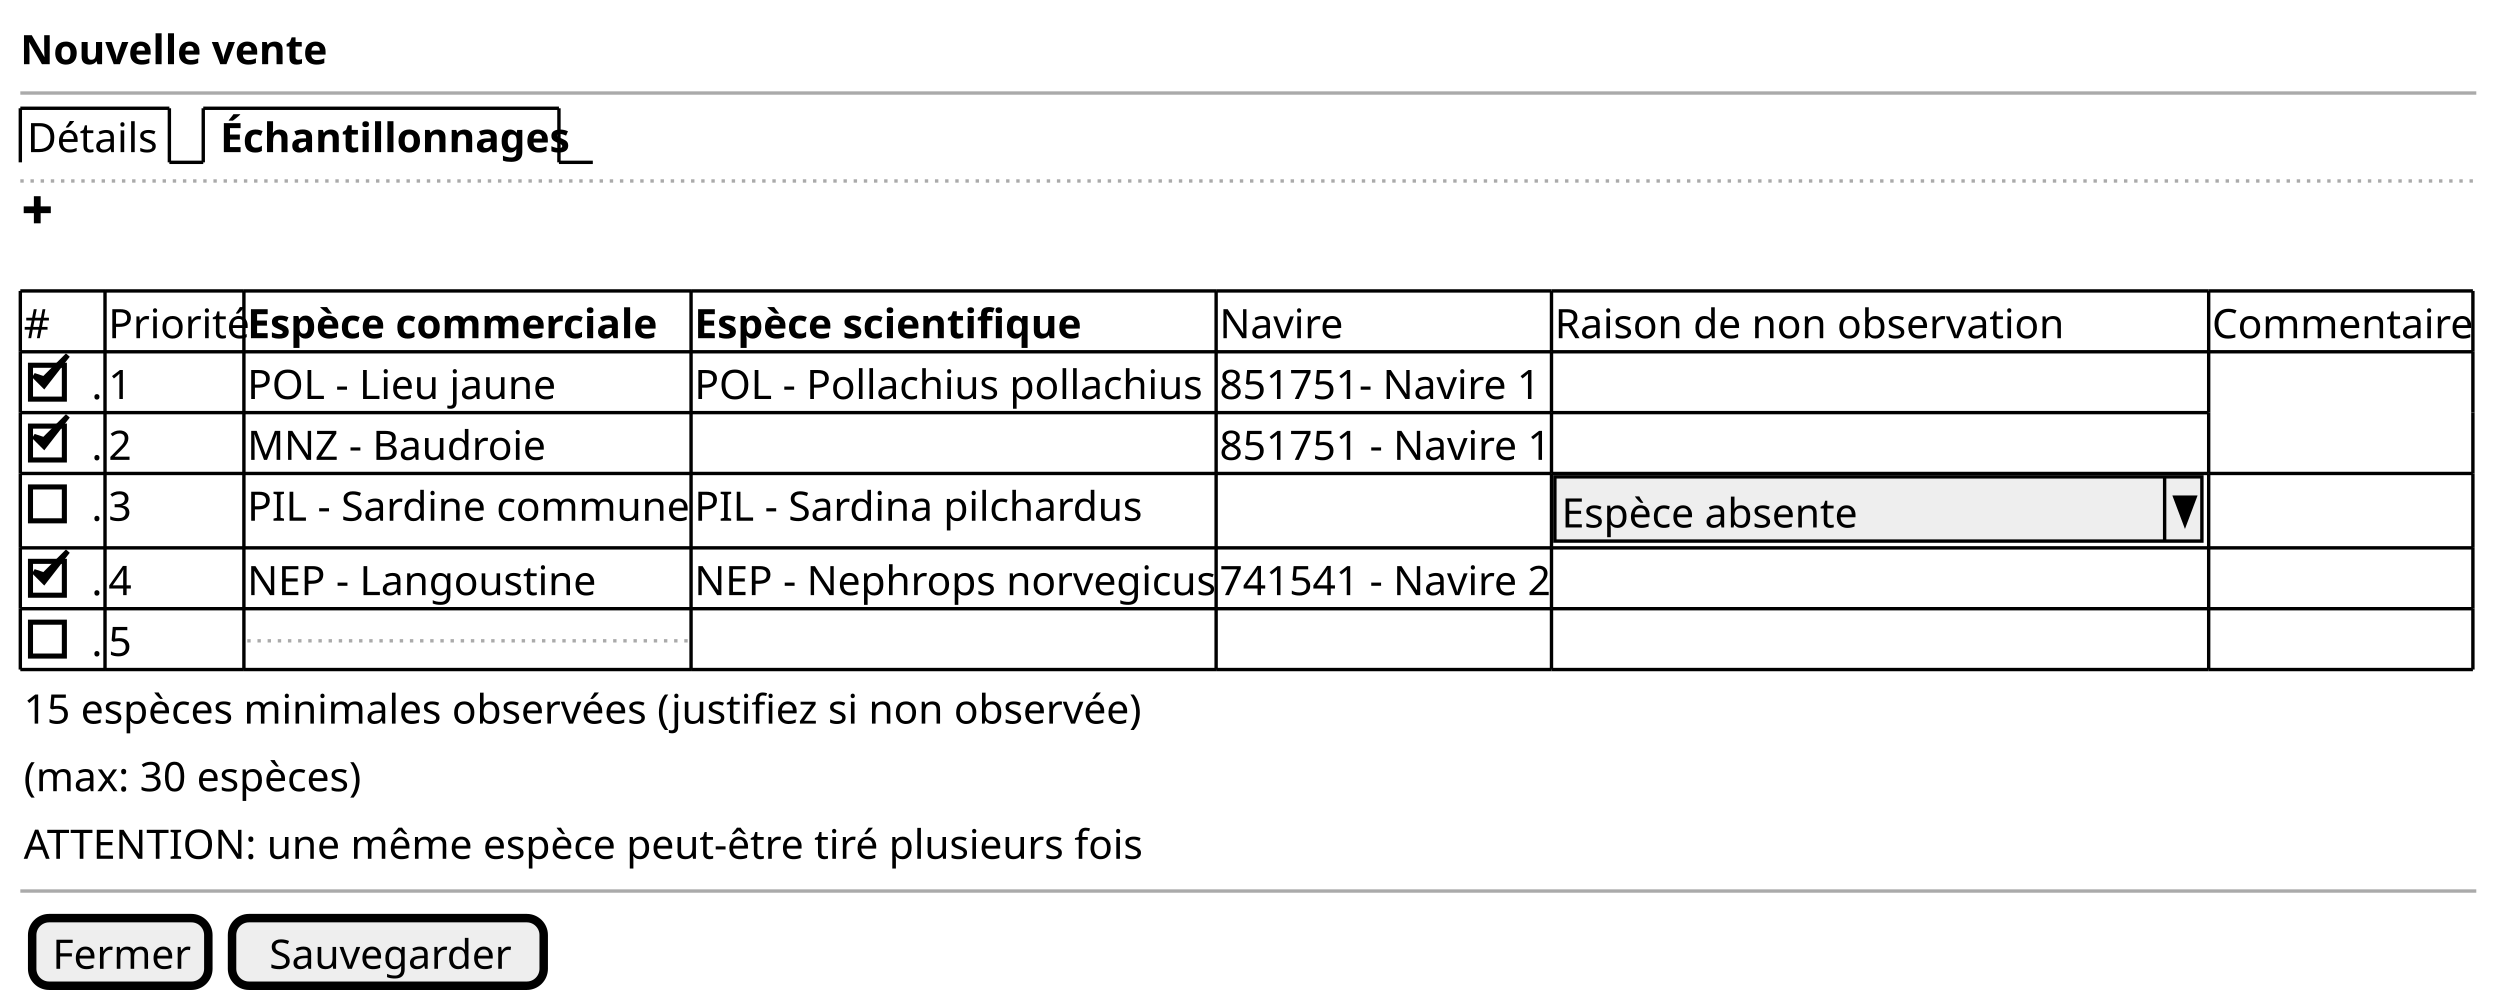
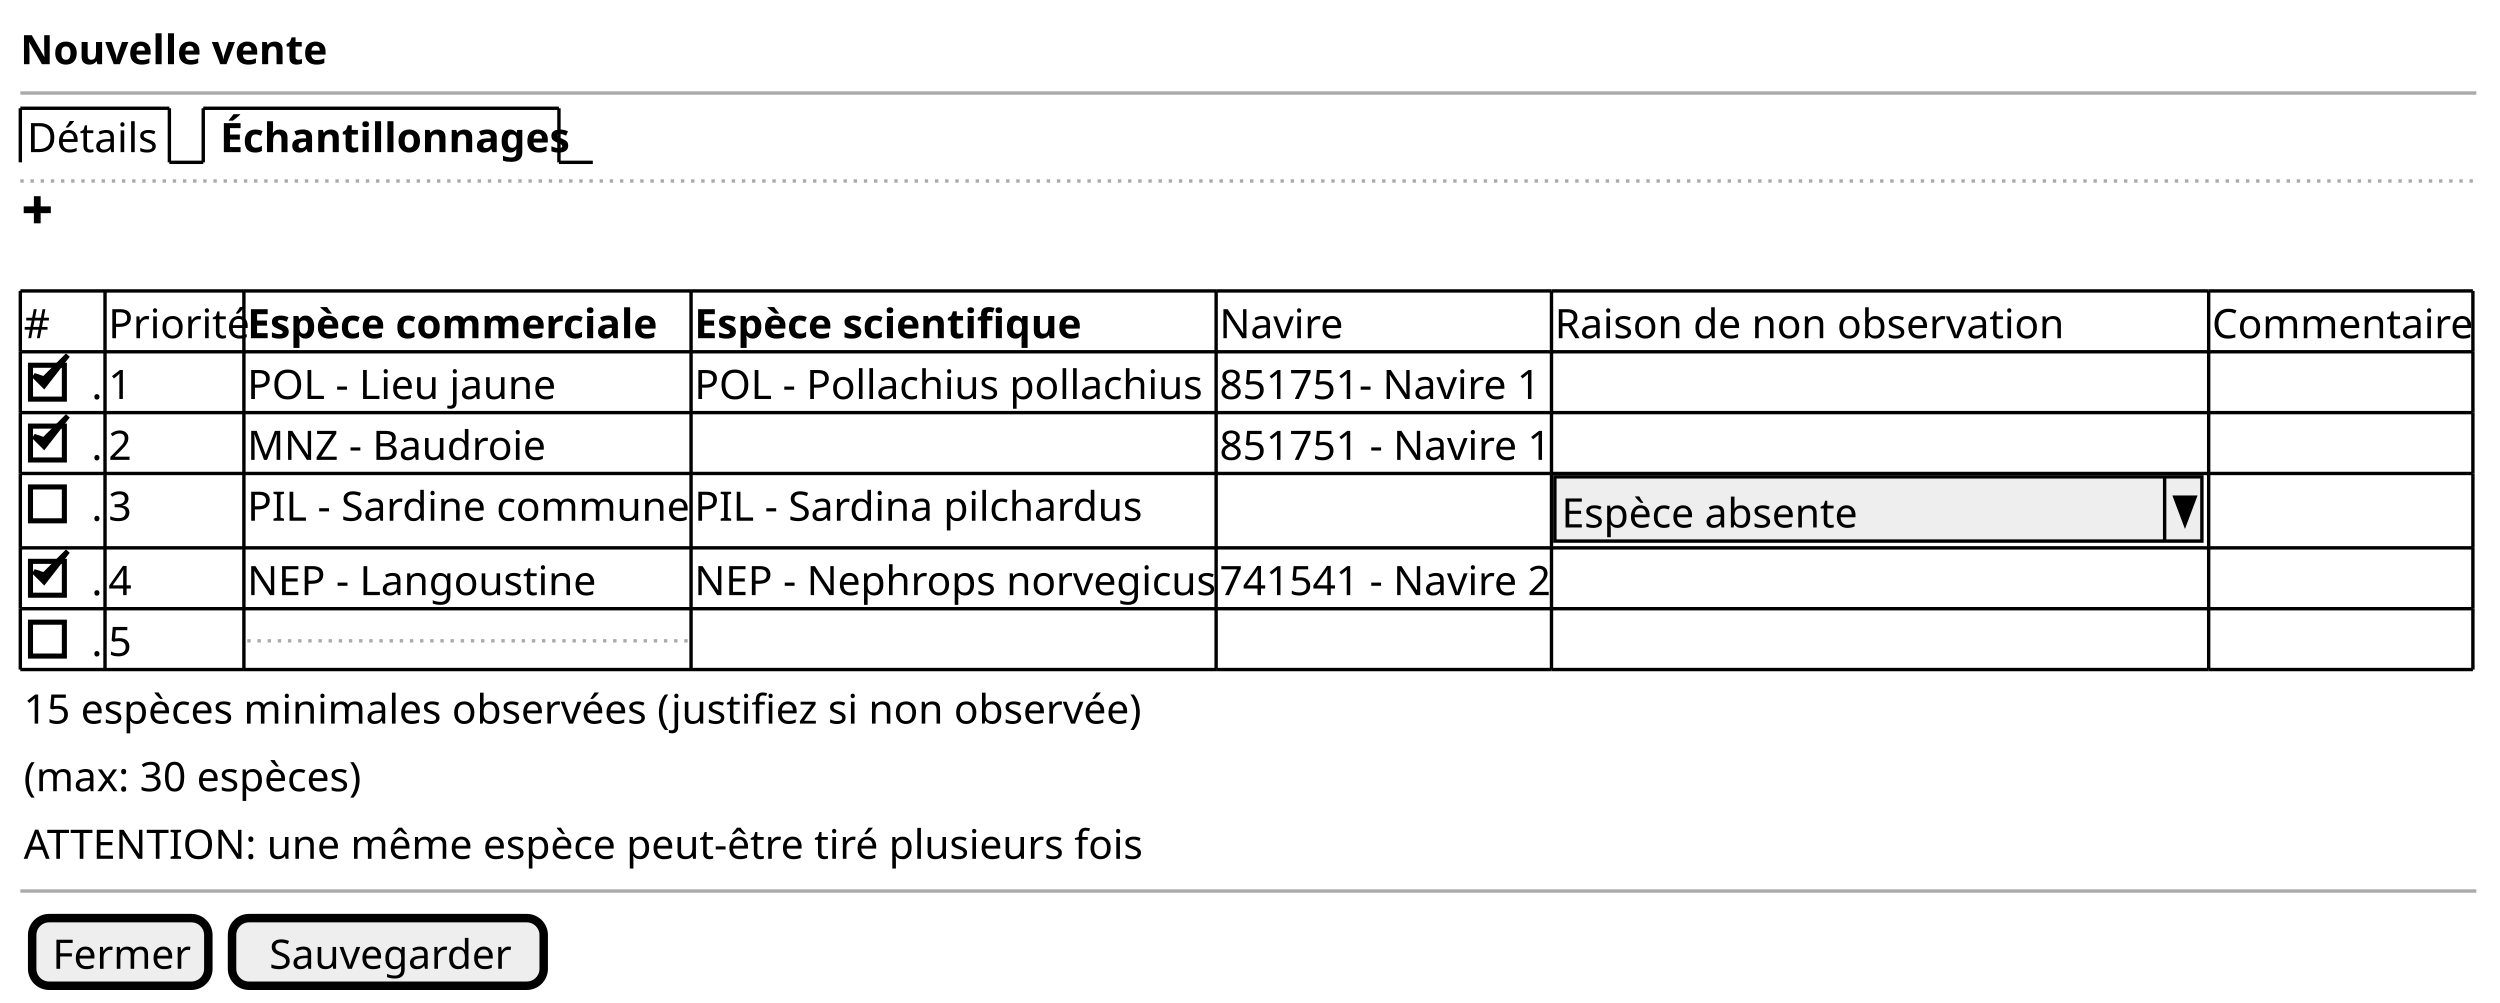
<svg xmlns="http://www.w3.org/2000/svg" contentStyleType="text/css" height="296px" preserveAspectRatio="none" style="width:738px;height:296px;background:#FFFFFF;" version="1.1" viewBox="0 0 738 296" width="738px" zoomAndPan="magnify">
  <defs />
  <g>
    <text fill="#000000" font-family="sans-serif" font-size="12" font-weight="bold" lengthAdjust="spacing" textLength="82" x="6" y="18.949">Nouvelle vente</text>
    <line style="stroke:#AAAAAA;stroke-width:1.0;" x1="6" x2="731" y1="27.461" y2="27.461" />
    <text fill="#000000" font-family="sans-serif" font-size="12" lengthAdjust="spacing" textLength="39" x="8" y="44.91">Détails</text>
    <line style="stroke:#000000;stroke-width:1.0;" x1="6" x2="6" y1="31.961" y2="47.922" />
    <line style="stroke:#000000;stroke-width:1.0;" x1="6" x2="50" y1="31.961" y2="31.961" />
    <line style="stroke:#000000;stroke-width:1.0;" x1="50" x2="50" y1="31.961" y2="47.922" />
    <line style="stroke:#000000;stroke-width:1.0;" x1="50" x2="60" y1="47.922" y2="47.922" />
    <text fill="#000000" font-family="sans-serif" font-size="12" font-weight="bold" lengthAdjust="spacing" textLength="97" x="65" y="44.91">Échantillonnages</text>
    <line style="stroke:#000000;stroke-width:1.0;" x1="60" x2="60" y1="31.961" y2="47.922" />
    <line style="stroke:#000000;stroke-width:1.0;" x1="60" x2="165" y1="31.961" y2="31.961" />
    <line style="stroke:#000000;stroke-width:1.0;" x1="165" x2="165" y1="31.961" y2="47.922" />
    <line style="stroke:#000000;stroke-width:1.0;" x1="165" x2="175" y1="47.922" y2="47.922" />
    <line style="stroke:#AAAAAA;stroke-width:1.0;stroke-dasharray:1.0,2.0;" x1="6" x2="731" y1="53.422" y2="53.422" />
    <path d="M10,57.922 L10,60.922 L7,60.922 L7,62.922 L10,62.922 L10,65.922 L12,65.922 L12,62.922 L15,62.922 L15,60.922 L12,60.922 L12,57.922 L10,57.922 " fill="#000000" style="stroke:;stroke-width:0.0;stroke-dasharray:;" />
    <text fill="#000000" font-family="sans-serif" font-size="12" lengthAdjust="spacing" textLength="7" x="7" y="99.832">#</text>
    <text fill="#000000" font-family="sans-serif" font-size="12" lengthAdjust="spacing" textLength="39" x="32" y="99.832">Priorité</text>
    <text fill="#000000" font-family="sans-serif" font-size="12" font-weight="bold" lengthAdjust="spacing" textLength="120" x="73" y="99.832">Espèce commerciale</text>
    <text fill="#000000" font-family="sans-serif" font-size="12" font-weight="bold" lengthAdjust="spacing" textLength="111" x="205" y="99.832">Espèce scientifique</text>
    <text fill="#000000" font-family="sans-serif" font-size="12" lengthAdjust="spacing" textLength="35" x="360" y="99.832">Navire</text>
    <text fill="#000000" font-family="sans-serif" font-size="12" lengthAdjust="spacing" textLength="148" x="459" y="99.832">Raison de non observation</text>
    <text fill="#000000" font-family="sans-serif" font-size="12" lengthAdjust="spacing" textLength="76" x="653" y="99.832">Commentaire</text>
    <text fill="#000000" font-family="sans-serif" font-size="12" lengthAdjust="spacing" textLength="3" x="27" y="117.793">.</text>
    <rect fill="none" height="10" style="stroke:#000000;stroke-width:1.5;" width="10" x="9" y="107.824" />
    <polygon fill="#000000" points="10,110.844,13,113.844,20,104.844,13,111.844" style="stroke:#000000;stroke-width:1.5;" />
    <text fill="#000000" font-family="sans-serif" font-size="12" lengthAdjust="spacing" textLength="7" x="32" y="117.793">1</text>
    <text fill="#000000" font-family="sans-serif" font-size="12" lengthAdjust="spacing" textLength="92" x="73" y="117.793">POL - Lieu jaune</text>
    <text fill="#000000" font-family="sans-serif" font-size="12" lengthAdjust="spacing" textLength="152" x="205" y="117.793">POL - Pollachius pollachius</text>
    <text fill="#000000" font-family="sans-serif" font-size="12" lengthAdjust="spacing" textLength="94" x="360" y="117.793">851751- Navire 1</text>
    <text fill="#000000" font-family="sans-serif" font-size="12" lengthAdjust="spacing" textLength="3" x="27" y="135.754">.</text>
    <rect fill="none" height="10" style="stroke:#000000;stroke-width:1.5;" width="10" x="9" y="125.785" />
    <polygon fill="#000000" points="10,128.805,13,131.805,20,122.805,13,129.805" style="stroke:#000000;stroke-width:1.5;" />
    <text fill="#000000" font-family="sans-serif" font-size="12" lengthAdjust="spacing" textLength="7" x="32" y="135.754">2</text>
    <text fill="#000000" font-family="sans-serif" font-size="12" lengthAdjust="spacing" textLength="85" x="73" y="135.754">MNZ - Baudroie</text>
    <text fill="#000000" font-family="sans-serif" font-size="12" lengthAdjust="spacing" textLength="97" x="360" y="135.754">851751 - Navire 1</text>
    <text fill="#000000" font-family="sans-serif" font-size="12" lengthAdjust="spacing" textLength="3" x="27" y="153.715">.</text>
    <rect fill="none" height="10" style="stroke:#000000;stroke-width:1.5;" width="10" x="9" y="143.746" />
    <text fill="#000000" font-family="sans-serif" font-size="12" lengthAdjust="spacing" textLength="7" x="32" y="153.715">3</text>
    <text fill="#000000" font-family="sans-serif" font-size="12" lengthAdjust="spacing" textLength="130" x="73" y="153.715">PIL - Sardine commune</text>
    <text fill="#000000" font-family="sans-serif" font-size="12" lengthAdjust="spacing" textLength="132" x="205" y="153.715">PIL - Sardina pilchardus</text>
    <rect fill="#EEEEEE" height="18.961" style="stroke:#000000;stroke-width:1.0;" width="191" x="459" y="140.766" />
    <text fill="#000000" font-family="sans-serif" font-size="12" lengthAdjust="spacing" textLength="90" x="461" y="155.715">Espèce absente</text>
    <line style="stroke:#000000;stroke-width:1.0;" x1="639" x2="639" y1="140.766" y2="159.727" />
    <polygon fill="#000000" points="642,146.766,648,146.766,645,154.727" style="stroke:#000000;stroke-width:1.0;" />
    <text fill="#000000" font-family="sans-serif" font-size="12" lengthAdjust="spacing" textLength="3" x="27" y="175.676">.</text>
    <rect fill="none" height="10" style="stroke:#000000;stroke-width:1.5;" width="10" x="9" y="165.707" />
    <polygon fill="#000000" points="10,168.727,13,171.727,20,162.727,13,169.727" style="stroke:#000000;stroke-width:1.5;" />
    <text fill="#000000" font-family="sans-serif" font-size="12" lengthAdjust="spacing" textLength="7" x="32" y="175.676">4</text>
    <text fill="#000000" font-family="sans-serif" font-size="12" lengthAdjust="spacing" textLength="104" x="73" y="175.676">NEP - Langoustine</text>
    <text fill="#000000" font-family="sans-serif" font-size="12" lengthAdjust="spacing" textLength="153" x="205" y="175.676">NEP - Nephrops norvegicus</text>
    <text fill="#000000" font-family="sans-serif" font-size="12" lengthAdjust="spacing" textLength="97" x="360" y="175.676">741541 - Navire 2</text>
    <text fill="#000000" font-family="sans-serif" font-size="12" lengthAdjust="spacing" textLength="3" x="27" y="193.637">.</text>
    <rect fill="none" height="10" style="stroke:#000000;stroke-width:1.5;" width="10" x="9" y="183.668" />
    <text fill="#000000" font-family="sans-serif" font-size="12" lengthAdjust="spacing" textLength="7" x="32" y="193.637">5</text>
    <line style="stroke:#AAAAAA;stroke-width:1.0;stroke-dasharray:1.0,2.0;" x1="73" x2="204" y1="189.168" y2="189.168" />
    <line style="stroke:#000000;stroke-width:1.0;" x1="6" x2="31" y1="85.883" y2="85.883" />
-     <line style="stroke:#000000;stroke-width:1.0;" x1="359" x2="458" y1="161.727" y2="161.727" />
    <line style="stroke:#000000;stroke-width:1.0;" x1="31" x2="72" y1="85.883" y2="85.883" />
-     <line style="stroke:#000000;stroke-width:1.0;" x1="458" x2="652" y1="161.727" y2="161.727" />
    <line style="stroke:#000000;stroke-width:1.0;" x1="72" x2="204" y1="85.883" y2="85.883" />
-     <line style="stroke:#000000;stroke-width:1.0;" x1="652" x2="730" y1="161.727" y2="161.727" />
    <line style="stroke:#000000;stroke-width:1.0;" x1="204" x2="359" y1="85.883" y2="85.883" />
    <line style="stroke:#000000;stroke-width:1.0;" x1="359" x2="458" y1="85.883" y2="85.883" />
    <line style="stroke:#000000;stroke-width:1.0;" x1="458" x2="652" y1="85.883" y2="85.883" />
    <line style="stroke:#000000;stroke-width:1.0;" x1="652" x2="730" y1="85.883" y2="85.883" />
    <line style="stroke:#000000;stroke-width:1.0;" x1="6" x2="31" y1="139.766" y2="139.766" />
    <line style="stroke:#000000;stroke-width:1.0;" x1="31" x2="72" y1="139.766" y2="139.766" />
    <line style="stroke:#000000;stroke-width:1.0;" x1="72" x2="204" y1="139.766" y2="139.766" />
    <line style="stroke:#000000;stroke-width:1.0;" x1="204" x2="359" y1="139.766" y2="139.766" />
    <line style="stroke:#000000;stroke-width:1.0;" x1="359" x2="458" y1="139.766" y2="139.766" />
    <line style="stroke:#000000;stroke-width:1.0;" x1="458" x2="652" y1="139.766" y2="139.766" />
    <line style="stroke:#000000;stroke-width:1.0;" x1="652" x2="730" y1="139.766" y2="139.766" />
    <line style="stroke:#000000;stroke-width:1.0;" x1="6" x2="31" y1="197.648" y2="197.648" />
    <line style="stroke:#000000;stroke-width:1.0;" x1="31" x2="72" y1="197.648" y2="197.648" />
    <line style="stroke:#000000;stroke-width:1.0;" x1="72" x2="204" y1="197.648" y2="197.648" />
    <line style="stroke:#000000;stroke-width:1.0;" x1="204" x2="359" y1="197.648" y2="197.648" />
    <line style="stroke:#000000;stroke-width:1.0;" x1="359" x2="458" y1="197.648" y2="197.648" />
-     <line style="stroke:#000000;stroke-width:1.0;" x1="6" x2="31" y1="121.805" y2="121.805" />
    <line style="stroke:#000000;stroke-width:1.0;" x1="458" x2="652" y1="197.648" y2="197.648" />
-     <line style="stroke:#000000;stroke-width:1.0;" x1="31" x2="72" y1="121.805" y2="121.805" />
    <line style="stroke:#000000;stroke-width:1.0;" x1="652" x2="730" y1="197.648" y2="197.648" />
-     <line style="stroke:#000000;stroke-width:1.0;" x1="72" x2="204" y1="121.805" y2="121.805" />
-     <line style="stroke:#000000;stroke-width:1.0;" x1="204" x2="359" y1="121.805" y2="121.805" />
-     <line style="stroke:#000000;stroke-width:1.0;" x1="359" x2="458" y1="121.805" y2="121.805" />
-     <line style="stroke:#000000;stroke-width:1.0;" x1="458" x2="652" y1="121.805" y2="121.805" />
-     <line style="stroke:#000000;stroke-width:1.0;" x1="6" x2="31" y1="179.688" y2="179.688" />
-     <line style="stroke:#000000;stroke-width:1.0;" x1="31" x2="72" y1="179.688" y2="179.688" />
-     <line style="stroke:#000000;stroke-width:1.0;" x1="72" x2="204" y1="179.688" y2="179.688" />
-     <line style="stroke:#000000;stroke-width:1.0;" x1="204" x2="359" y1="179.688" y2="179.688" />
    <line style="stroke:#000000;stroke-width:1.0;" x1="6" x2="31" y1="103.844" y2="103.844" />
-     <line style="stroke:#000000;stroke-width:1.0;" x1="359" x2="458" y1="179.688" y2="179.688" />
    <line style="stroke:#000000;stroke-width:1.0;" x1="31" x2="72" y1="103.844" y2="103.844" />
-     <line style="stroke:#000000;stroke-width:1.0;" x1="458" x2="652" y1="179.688" y2="179.688" />
    <line style="stroke:#000000;stroke-width:1.0;" x1="72" x2="204" y1="103.844" y2="103.844" />
-     <line style="stroke:#000000;stroke-width:1.0;" x1="652" x2="730" y1="179.688" y2="179.688" />
    <line style="stroke:#000000;stroke-width:1.0;" x1="204" x2="359" y1="103.844" y2="103.844" />
    <line style="stroke:#000000;stroke-width:1.0;" x1="359" x2="458" y1="103.844" y2="103.844" />
    <line style="stroke:#000000;stroke-width:1.0;" x1="458" x2="652" y1="103.844" y2="103.844" />
    <line style="stroke:#000000;stroke-width:1.0;" x1="652" x2="730" y1="103.844" y2="103.844" />
    <line style="stroke:#000000;stroke-width:1.0;" x1="6" x2="31" y1="161.727" y2="161.727" />
    <line style="stroke:#000000;stroke-width:1.0;" x1="31" x2="72" y1="161.727" y2="161.727" />
    <line style="stroke:#000000;stroke-width:1.0;" x1="72" x2="204" y1="161.727" y2="161.727" />
    <line style="stroke:#000000;stroke-width:1.0;" x1="204" x2="359" y1="161.727" y2="161.727" />
+     <line style="stroke:#000000;stroke-width:1.0;" x1="359" x2="458" y1="161.727" y2="161.727" />
+     <line style="stroke:#000000;stroke-width:1.0;" x1="458" x2="652" y1="161.727" y2="161.727" />
+     <line style="stroke:#000000;stroke-width:1.0;" x1="652" x2="730" y1="161.727" y2="161.727" />
+     <line style="stroke:#000000;stroke-width:1.0;" x1="6" x2="31" y1="121.805" y2="121.805" />
+     <line style="stroke:#000000;stroke-width:1.0;" x1="31" x2="72" y1="121.805" y2="121.805" />
+     <line style="stroke:#000000;stroke-width:1.0;" x1="72" x2="204" y1="121.805" y2="121.805" />
+     <line style="stroke:#000000;stroke-width:1.0;" x1="204" x2="359" y1="121.805" y2="121.805" />
+     <line style="stroke:#000000;stroke-width:1.0;" x1="359" x2="458" y1="121.805" y2="121.805" />
+     <line style="stroke:#000000;stroke-width:1.0;" x1="458" x2="652" y1="121.805" y2="121.805" />
+     <line style="stroke:#000000;stroke-width:1.0;" x1="652" x2="730" y1="121.805" y2="121.805" />
+     <line style="stroke:#000000;stroke-width:1.0;" x1="6" x2="31" y1="179.688" y2="179.688" />
+     <line style="stroke:#000000;stroke-width:1.0;" x1="31" x2="72" y1="179.688" y2="179.688" />
+     <line style="stroke:#000000;stroke-width:1.0;" x1="72" x2="204" y1="179.688" y2="179.688" />
+     <line style="stroke:#000000;stroke-width:1.0;" x1="204" x2="359" y1="179.688" y2="179.688" />
+     <line style="stroke:#000000;stroke-width:1.0;" x1="359" x2="458" y1="179.688" y2="179.688" />
+     <line style="stroke:#000000;stroke-width:1.0;" x1="458" x2="652" y1="179.688" y2="179.688" />
+     <line style="stroke:#000000;stroke-width:1.0;" x1="652" x2="730" y1="179.688" y2="179.688" />
    <line style="stroke:#000000;stroke-width:1.0;" x1="6" x2="6" y1="85.883" y2="103.844" />
    <line style="stroke:#000000;stroke-width:1.0;" x1="359" x2="359" y1="161.727" y2="179.688" />
    <line style="stroke:#000000;stroke-width:1.0;" x1="31" x2="31" y1="85.883" y2="103.844" />
    <line style="stroke:#000000;stroke-width:1.0;" x1="458" x2="458" y1="161.727" y2="179.688" />
    <line style="stroke:#000000;stroke-width:1.0;" x1="72" x2="72" y1="85.883" y2="103.844" />
    <line style="stroke:#000000;stroke-width:1.0;" x1="652" x2="652" y1="161.727" y2="179.688" />
    <line style="stroke:#000000;stroke-width:1.0;" x1="730" x2="730" y1="161.727" y2="179.688" />
    <line style="stroke:#000000;stroke-width:1.0;" x1="204" x2="204" y1="85.883" y2="103.844" />
    <line style="stroke:#000000;stroke-width:1.0;" x1="359" x2="359" y1="85.883" y2="103.844" />
    <line style="stroke:#000000;stroke-width:1.0;" x1="458" x2="458" y1="85.883" y2="103.844" />
    <line style="stroke:#000000;stroke-width:1.0;" x1="652" x2="652" y1="85.883" y2="103.844" />
    <line style="stroke:#000000;stroke-width:1.0;" x1="730" x2="730" y1="85.883" y2="103.844" />
    <line style="stroke:#000000;stroke-width:1.0;" x1="6" x2="6" y1="139.766" y2="161.727" />
    <line style="stroke:#000000;stroke-width:1.0;" x1="31" x2="31" y1="139.766" y2="161.727" />
    <line style="stroke:#000000;stroke-width:1.0;" x1="72" x2="72" y1="139.766" y2="161.727" />
    <line style="stroke:#000000;stroke-width:1.0;" x1="204" x2="204" y1="139.766" y2="161.727" />
    <line style="stroke:#000000;stroke-width:1.0;" x1="359" x2="359" y1="139.766" y2="161.727" />
    <line style="stroke:#000000;stroke-width:1.0;" x1="458" x2="458" y1="139.766" y2="161.727" />
    <line style="stroke:#000000;stroke-width:1.0;" x1="652" x2="652" y1="139.766" y2="161.727" />
    <line style="stroke:#000000;stroke-width:1.0;" x1="730" x2="730" y1="139.766" y2="161.727" />
    <line style="stroke:#000000;stroke-width:1.0;" x1="6" x2="6" y1="121.805" y2="139.766" />
    <line style="stroke:#000000;stroke-width:1.0;" x1="31" x2="31" y1="121.805" y2="139.766" />
    <line style="stroke:#000000;stroke-width:1.0;" x1="72" x2="72" y1="121.805" y2="139.766" />
    <line style="stroke:#000000;stroke-width:1.0;" x1="204" x2="204" y1="121.805" y2="139.766" />
    <line style="stroke:#000000;stroke-width:1.0;" x1="359" x2="359" y1="121.805" y2="139.766" />
    <line style="stroke:#000000;stroke-width:1.0;" x1="458" x2="458" y1="121.805" y2="139.766" />
    <line style="stroke:#000000;stroke-width:1.0;" x1="652" x2="652" y1="121.805" y2="139.766" />
    <line style="stroke:#000000;stroke-width:1.0;" x1="730" x2="730" y1="121.805" y2="139.766" />
    <line style="stroke:#000000;stroke-width:1.0;" x1="6" x2="6" y1="179.688" y2="197.648" />
    <line style="stroke:#000000;stroke-width:1.0;" x1="31" x2="31" y1="179.688" y2="197.648" />
    <line style="stroke:#000000;stroke-width:1.0;" x1="72" x2="72" y1="179.688" y2="197.648" />
    <line style="stroke:#000000;stroke-width:1.0;" x1="204" x2="204" y1="179.688" y2="197.648" />
    <line style="stroke:#000000;stroke-width:1.0;" x1="6" x2="6" y1="103.844" y2="121.805" />
    <line style="stroke:#000000;stroke-width:1.0;" x1="359" x2="359" y1="179.688" y2="197.648" />
    <line style="stroke:#000000;stroke-width:1.0;" x1="31" x2="31" y1="103.844" y2="121.805" />
    <line style="stroke:#000000;stroke-width:1.0;" x1="458" x2="458" y1="179.688" y2="197.648" />
    <line style="stroke:#000000;stroke-width:1.0;" x1="72" x2="72" y1="103.844" y2="121.805" />
    <line style="stroke:#000000;stroke-width:1.0;" x1="652" x2="652" y1="179.688" y2="197.648" />
    <line style="stroke:#000000;stroke-width:1.0;" x1="730" x2="730" y1="179.688" y2="197.648" />
    <line style="stroke:#000000;stroke-width:1.0;" x1="204" x2="204" y1="103.844" y2="121.805" />
    <line style="stroke:#000000;stroke-width:1.0;" x1="359" x2="359" y1="103.844" y2="121.805" />
    <line style="stroke:#000000;stroke-width:1.0;" x1="458" x2="458" y1="103.844" y2="121.805" />
    <line style="stroke:#000000;stroke-width:1.0;" x1="652" x2="652" y1="103.844" y2="121.805" />
    <line style="stroke:#000000;stroke-width:1.0;" x1="730" x2="730" y1="103.844" y2="121.805" />
    <line style="stroke:#000000;stroke-width:1.0;" x1="6" x2="6" y1="161.727" y2="179.688" />
    <line style="stroke:#000000;stroke-width:1.0;" x1="31" x2="31" y1="161.727" y2="179.688" />
    <line style="stroke:#000000;stroke-width:1.0;" x1="72" x2="72" y1="161.727" y2="179.688" />
    <line style="stroke:#000000;stroke-width:1.0;" x1="204" x2="204" y1="161.727" y2="179.688" />
    <text fill="#000000" font-family="sans-serif" font-size="12" lengthAdjust="spacing" textLength="331" x="7" y="213.598">15 espèces minimales observées (justifiez si non observée)</text>
    <text fill="#000000" font-family="sans-serif" font-size="12" lengthAdjust="spacing" textLength="102" x="7" y="233.559">(max: 30 espèces)</text>
    <text fill="#000000" font-family="sans-serif" font-size="12" lengthAdjust="spacing" textLength="326" x="7" y="253.519">ATTENTION: une même espèce peut-être tiré plusieurs fois</text>
    <line style="stroke:#AAAAAA;stroke-width:1.0;" x1="6" x2="731" y1="263.031" y2="263.031" />
    <rect fill="#EEEEEE" height="19.961" rx="5" ry="5" style="stroke:#000000;stroke-width:2.5;" width="52" x="9.5" y="271.031" />
    <text fill="#000000" font-family="sans-serif" font-size="12" lengthAdjust="spacing" textLength="40" x="15.5" y="285.981">Fermer</text>
    <rect fill="#EEEEEE" height="19.961" rx="5" ry="5" style="stroke:#000000;stroke-width:2.5;" width="92" x="68.5" y="271.031" />
    <text fill="#000000" font-family="sans-serif" font-size="12" lengthAdjust="spacing" textLength="70" x="79.5" y="285.981">Sauvegarder</text>
  </g>
</svg>
